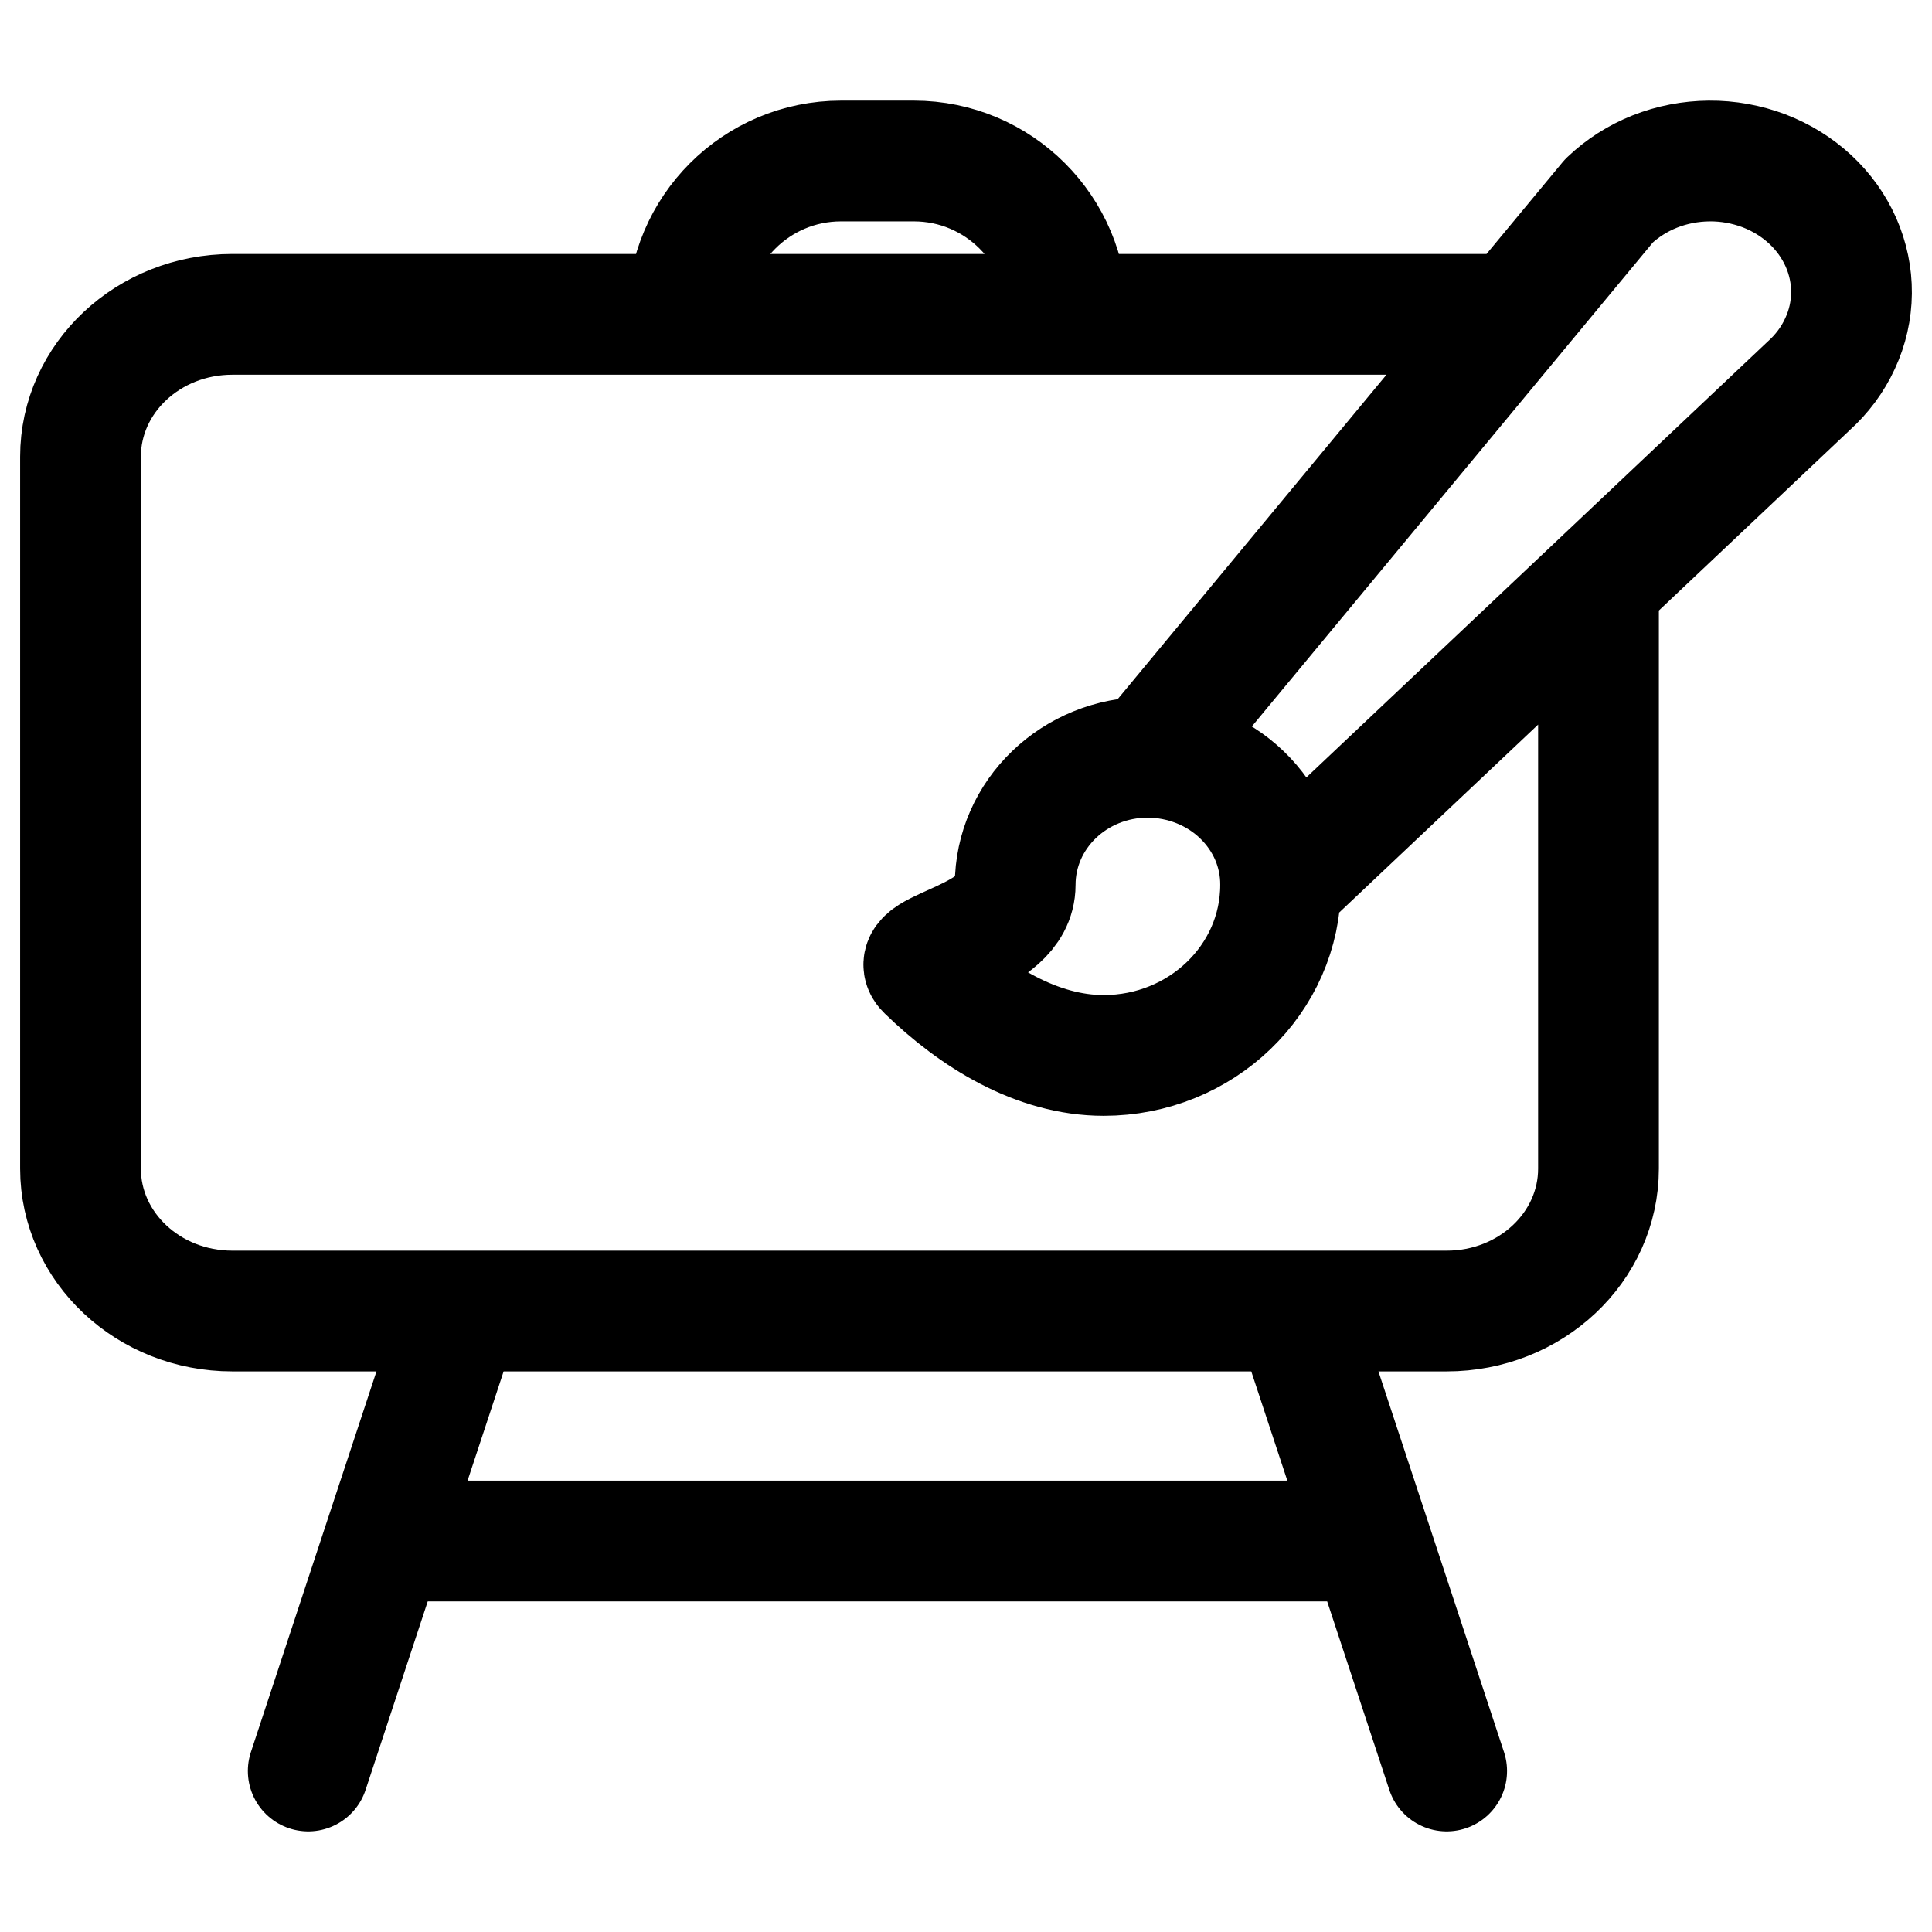
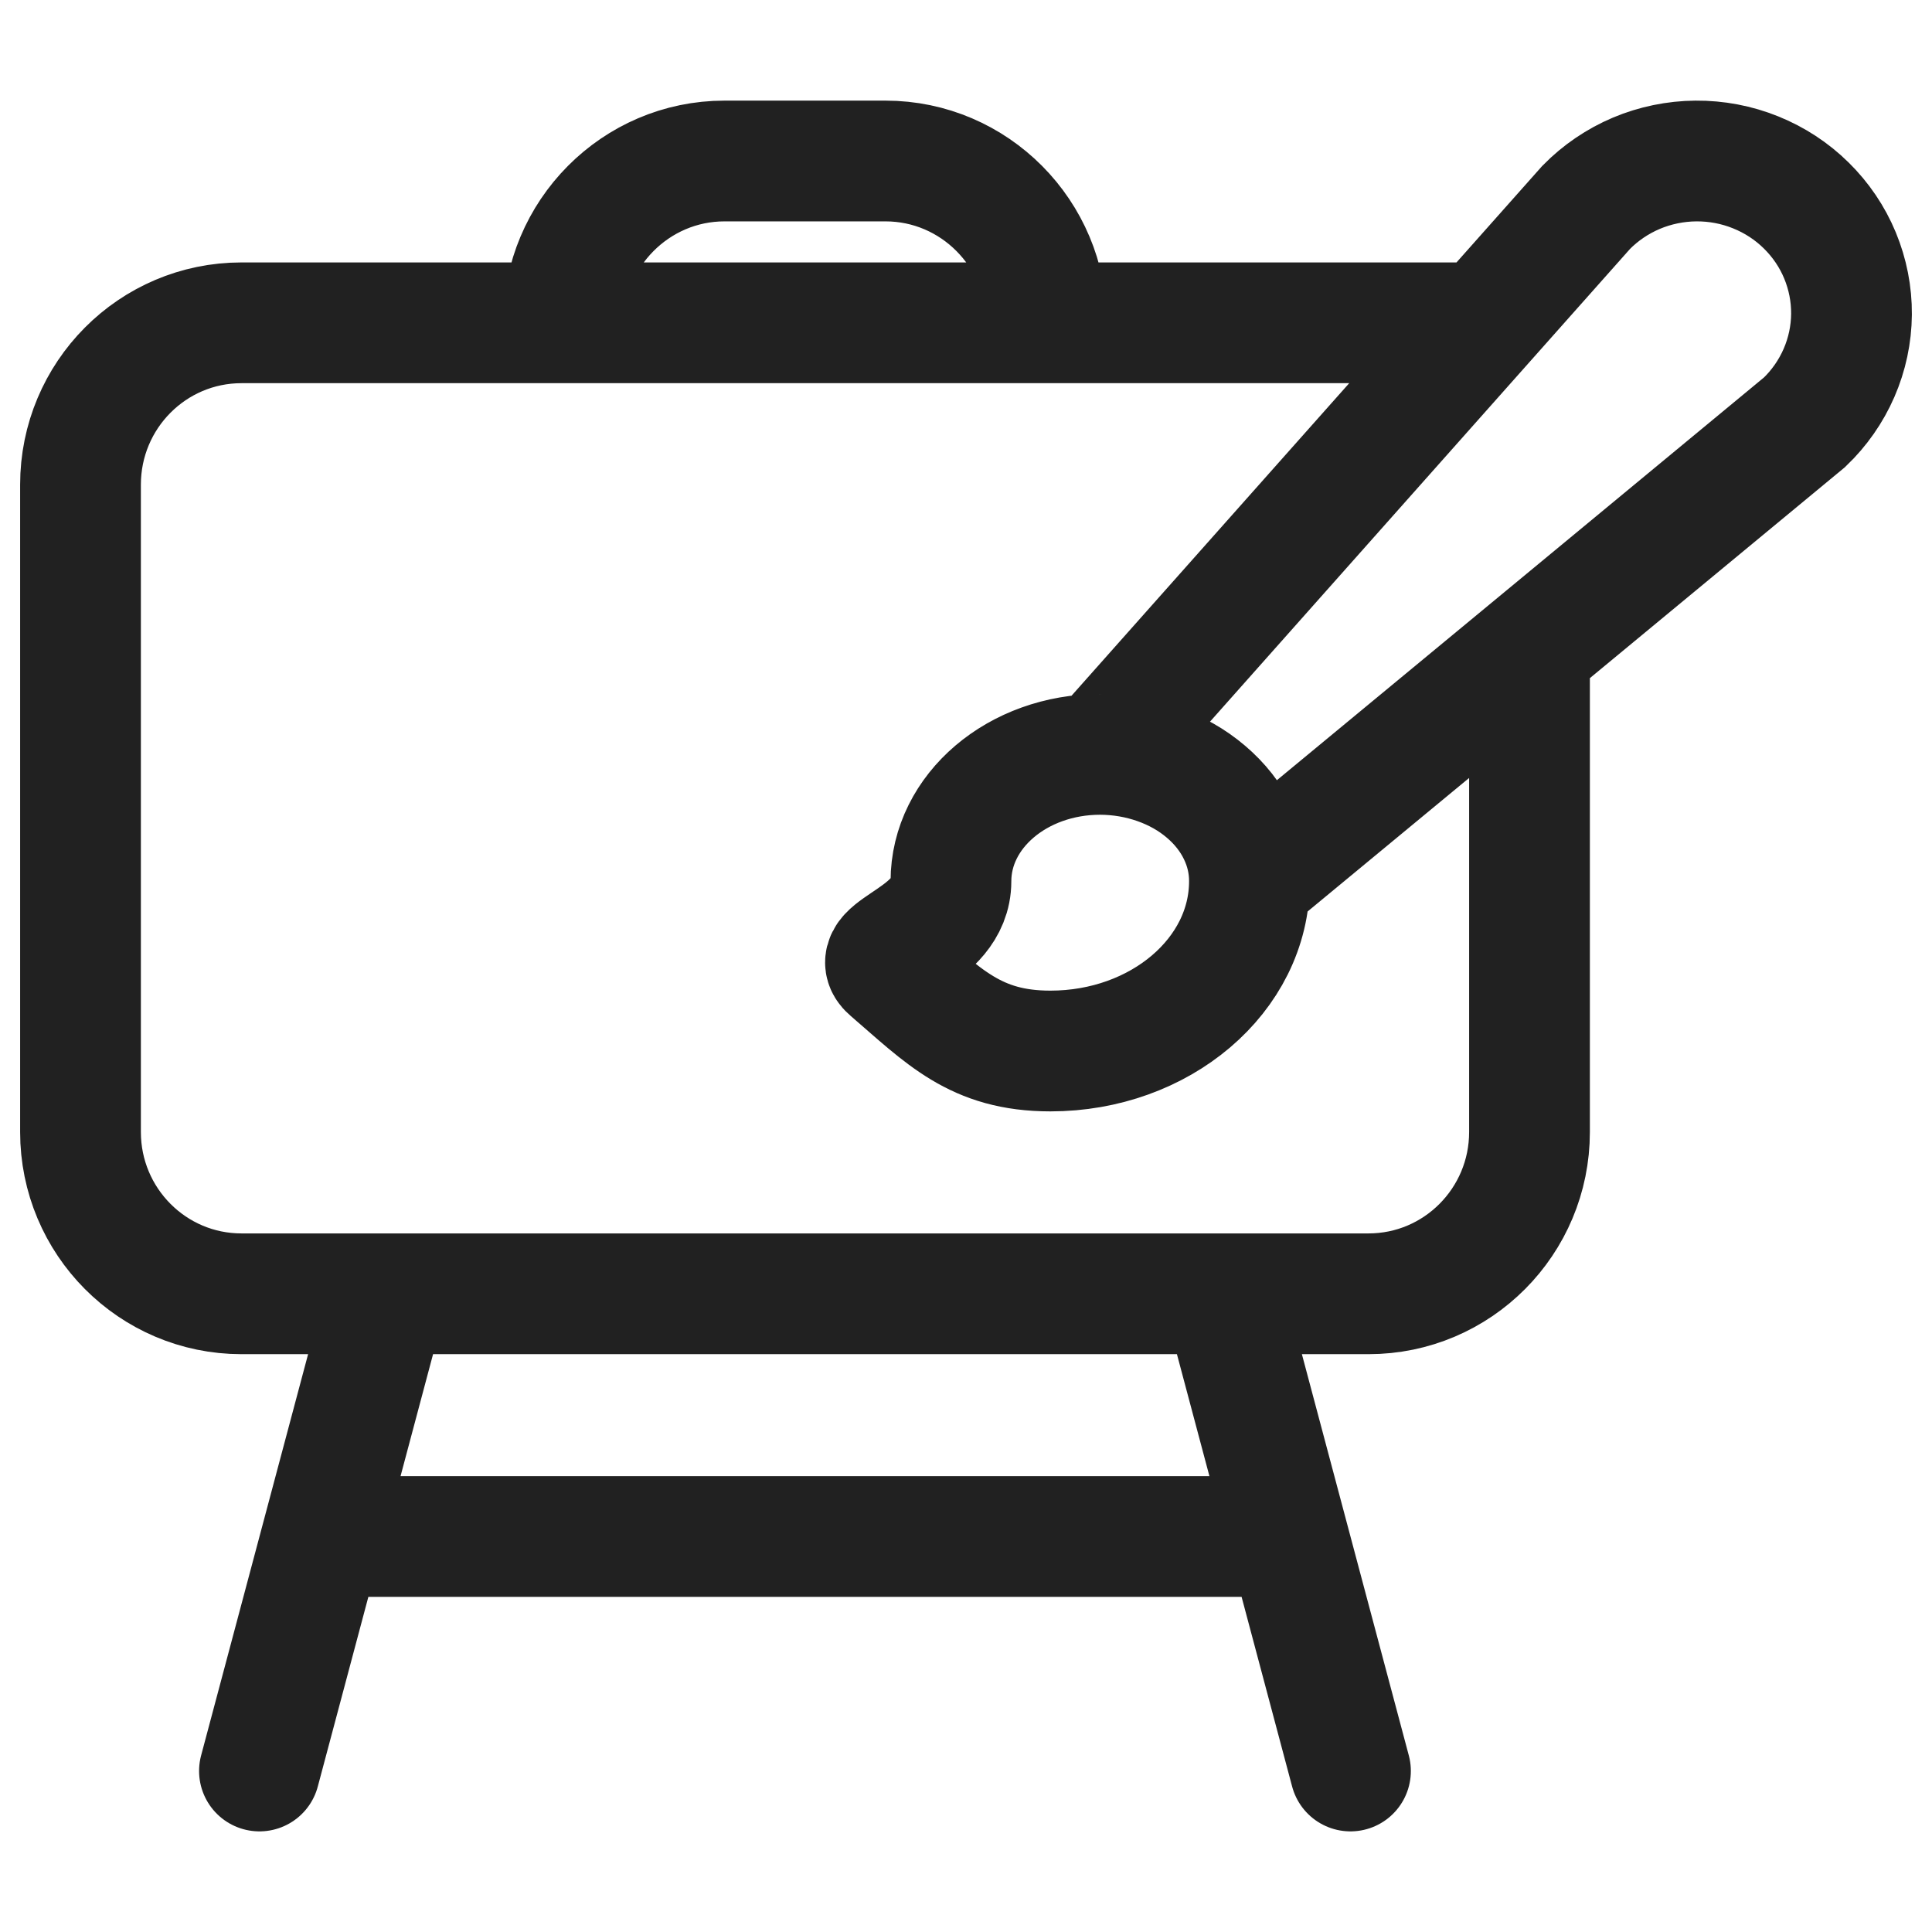
<svg xmlns="http://www.w3.org/2000/svg" width="24" height="24" viewBox="0 0 24 24" fill="none">
-   <path d="M18.604 3.905H13.257M5.714 16.286H2.886C1.844 16.286 1 15.494 1 14.517V5.673C1 4.697 1.844 3.905 2.886 3.905H8.543M5.714 16.286H16.086M5.714 16.286L4.771 19.143M3.829 22L4.771 19.143M16.086 16.286H17.971C19.013 16.286 19.857 15.494 19.857 14.517V7.328M16.086 16.286L17.029 19.143M17.971 22L17.029 19.143M17.029 19.143H4.771M8.543 3.905V3.905C8.543 2.853 9.396 2 10.448 2H11.352C12.404 2 13.257 2.853 13.257 3.905V3.905M8.543 3.905H13.257M14.26 9.407L19.987 2.495C20.149 2.34 20.342 2.216 20.556 2.131C20.77 2.046 21 2.002 21.233 2C21.465 1.998 21.696 2.04 21.911 2.121C22.126 2.203 22.322 2.324 22.486 2.476C22.651 2.629 22.781 2.811 22.869 3.01C22.957 3.21 23.002 3.424 23 3.64C22.998 3.856 22.95 4.069 22.858 4.267C22.767 4.466 22.634 4.645 22.467 4.795L15.908 10.992M14.26 9.407C13.348 9.407 12.611 10.116 12.611 10.992C12.611 11.689 11.238 11.789 11.512 12.051C12.106 12.629 12.881 13.111 13.71 13.111C14.919 13.111 15.908 12.167 15.908 10.992M14.26 9.407C14.477 9.408 14.692 9.45 14.893 9.53C15.093 9.61 15.275 9.726 15.428 9.874C15.581 10.021 15.702 10.195 15.785 10.387C15.867 10.579 15.909 10.784 15.908 10.992" stroke="black" stroke-width="1.5" stroke-linecap="round" stroke-linejoin="round" />
+   <path d="M7 4.01V4.01C7 2.906 7.895 2 9 2H11C12.105 2 13 2.906 13 4.01V4.01M18.43 4.01H3C1.895 4.01 1 4.91 1 6.021V14.062C1 15.172 1.895 16.072 3 16.072H17C18.105 16.072 19 15.172 19 14.062V8.071M4.776 16.175L3.223 22M15.224 16.175L16.776 22M4 19.087H16M13.667 9.371C12.641 9.371 11.813 10.076 11.813 10.947C11.813 11.642 10.747 11.79 11.056 12.051C11.724 12.626 12.116 13.056 13.049 13.056C14.409 13.056 15.521 12.117 15.521 10.947M13.667 9.371C13.912 9.372 14.153 9.413 14.379 9.493C14.604 9.572 14.809 9.688 14.981 9.835C15.153 9.981 15.29 10.155 15.382 10.346C15.475 10.537 15.522 10.741 15.521 10.947M13.667 9.371L19.705 2.575C19.882 2.395 20.094 2.251 20.328 2.152C20.561 2.054 20.813 2.002 21.067 2C21.322 1.998 21.574 2.046 21.809 2.141C22.045 2.236 22.259 2.376 22.438 2.553C22.618 2.73 22.761 2.941 22.857 3.173C22.953 3.405 23.002 3.653 23 3.904C22.998 4.154 22.945 4.402 22.845 4.632C22.745 4.862 22.599 5.071 22.417 5.245L19 8.071M15.521 10.947L19 8.071" stroke="#212121" stroke-width="1.5" stroke-linecap="round" />
</svg>
